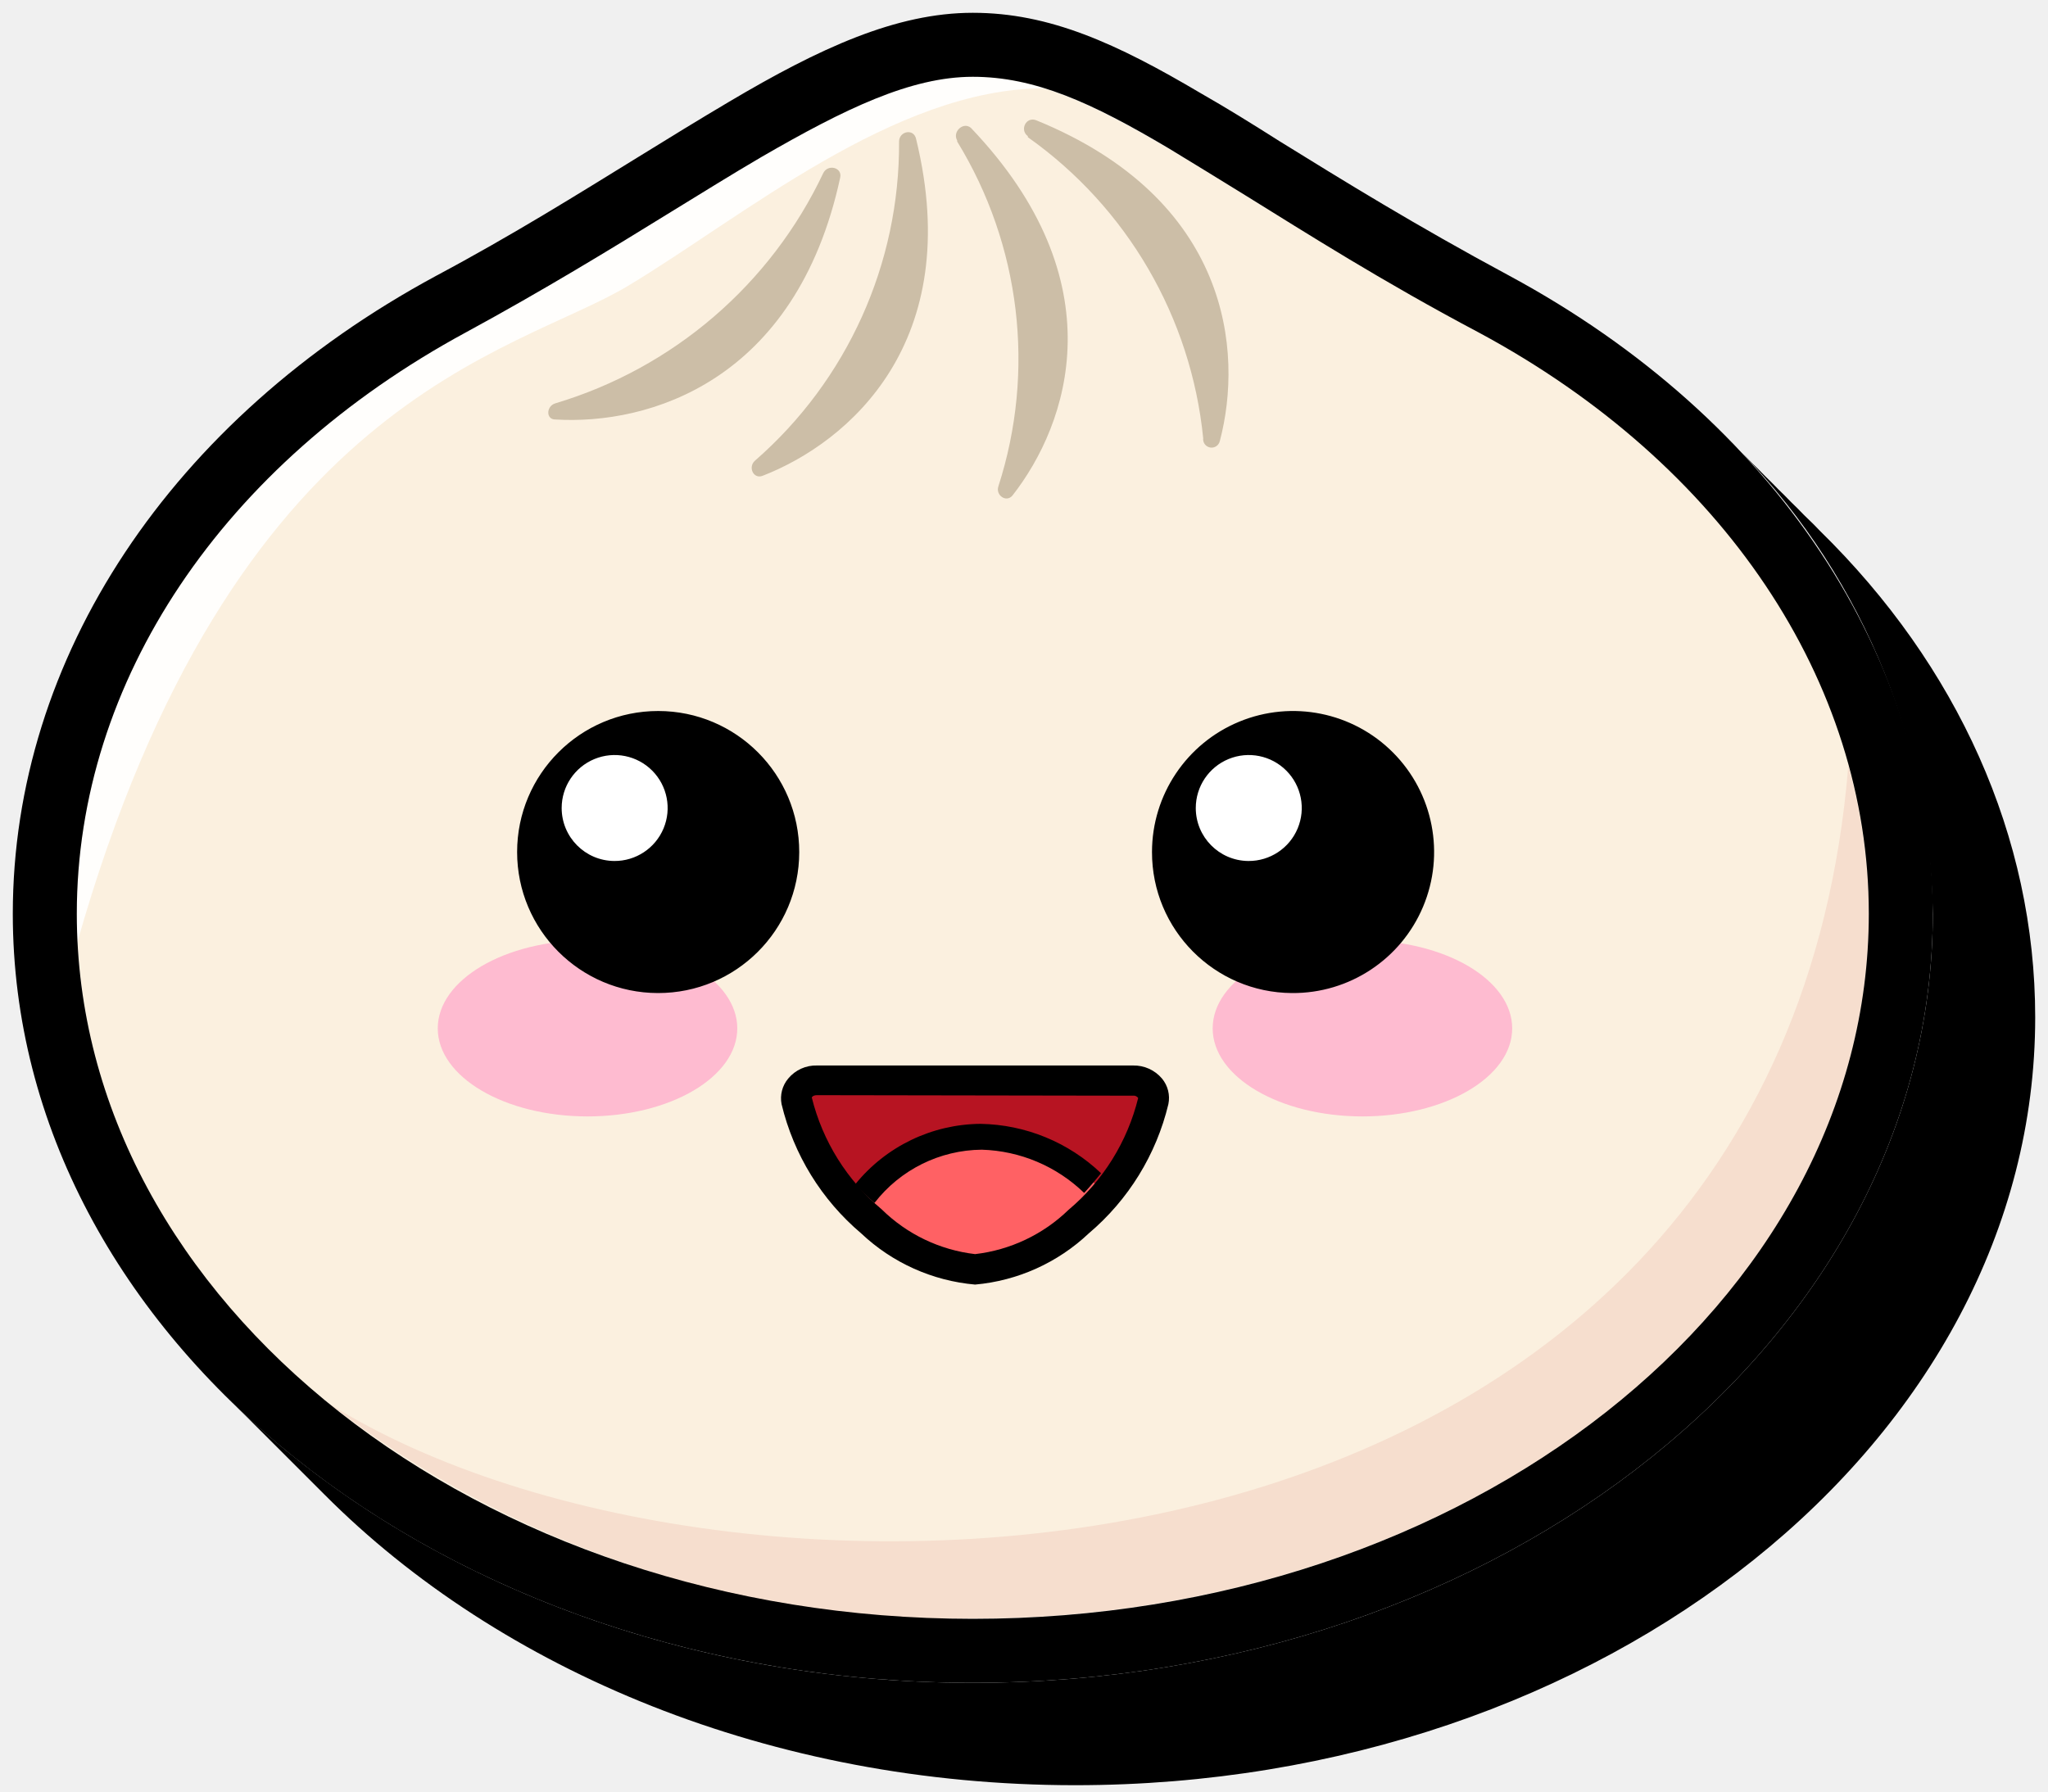
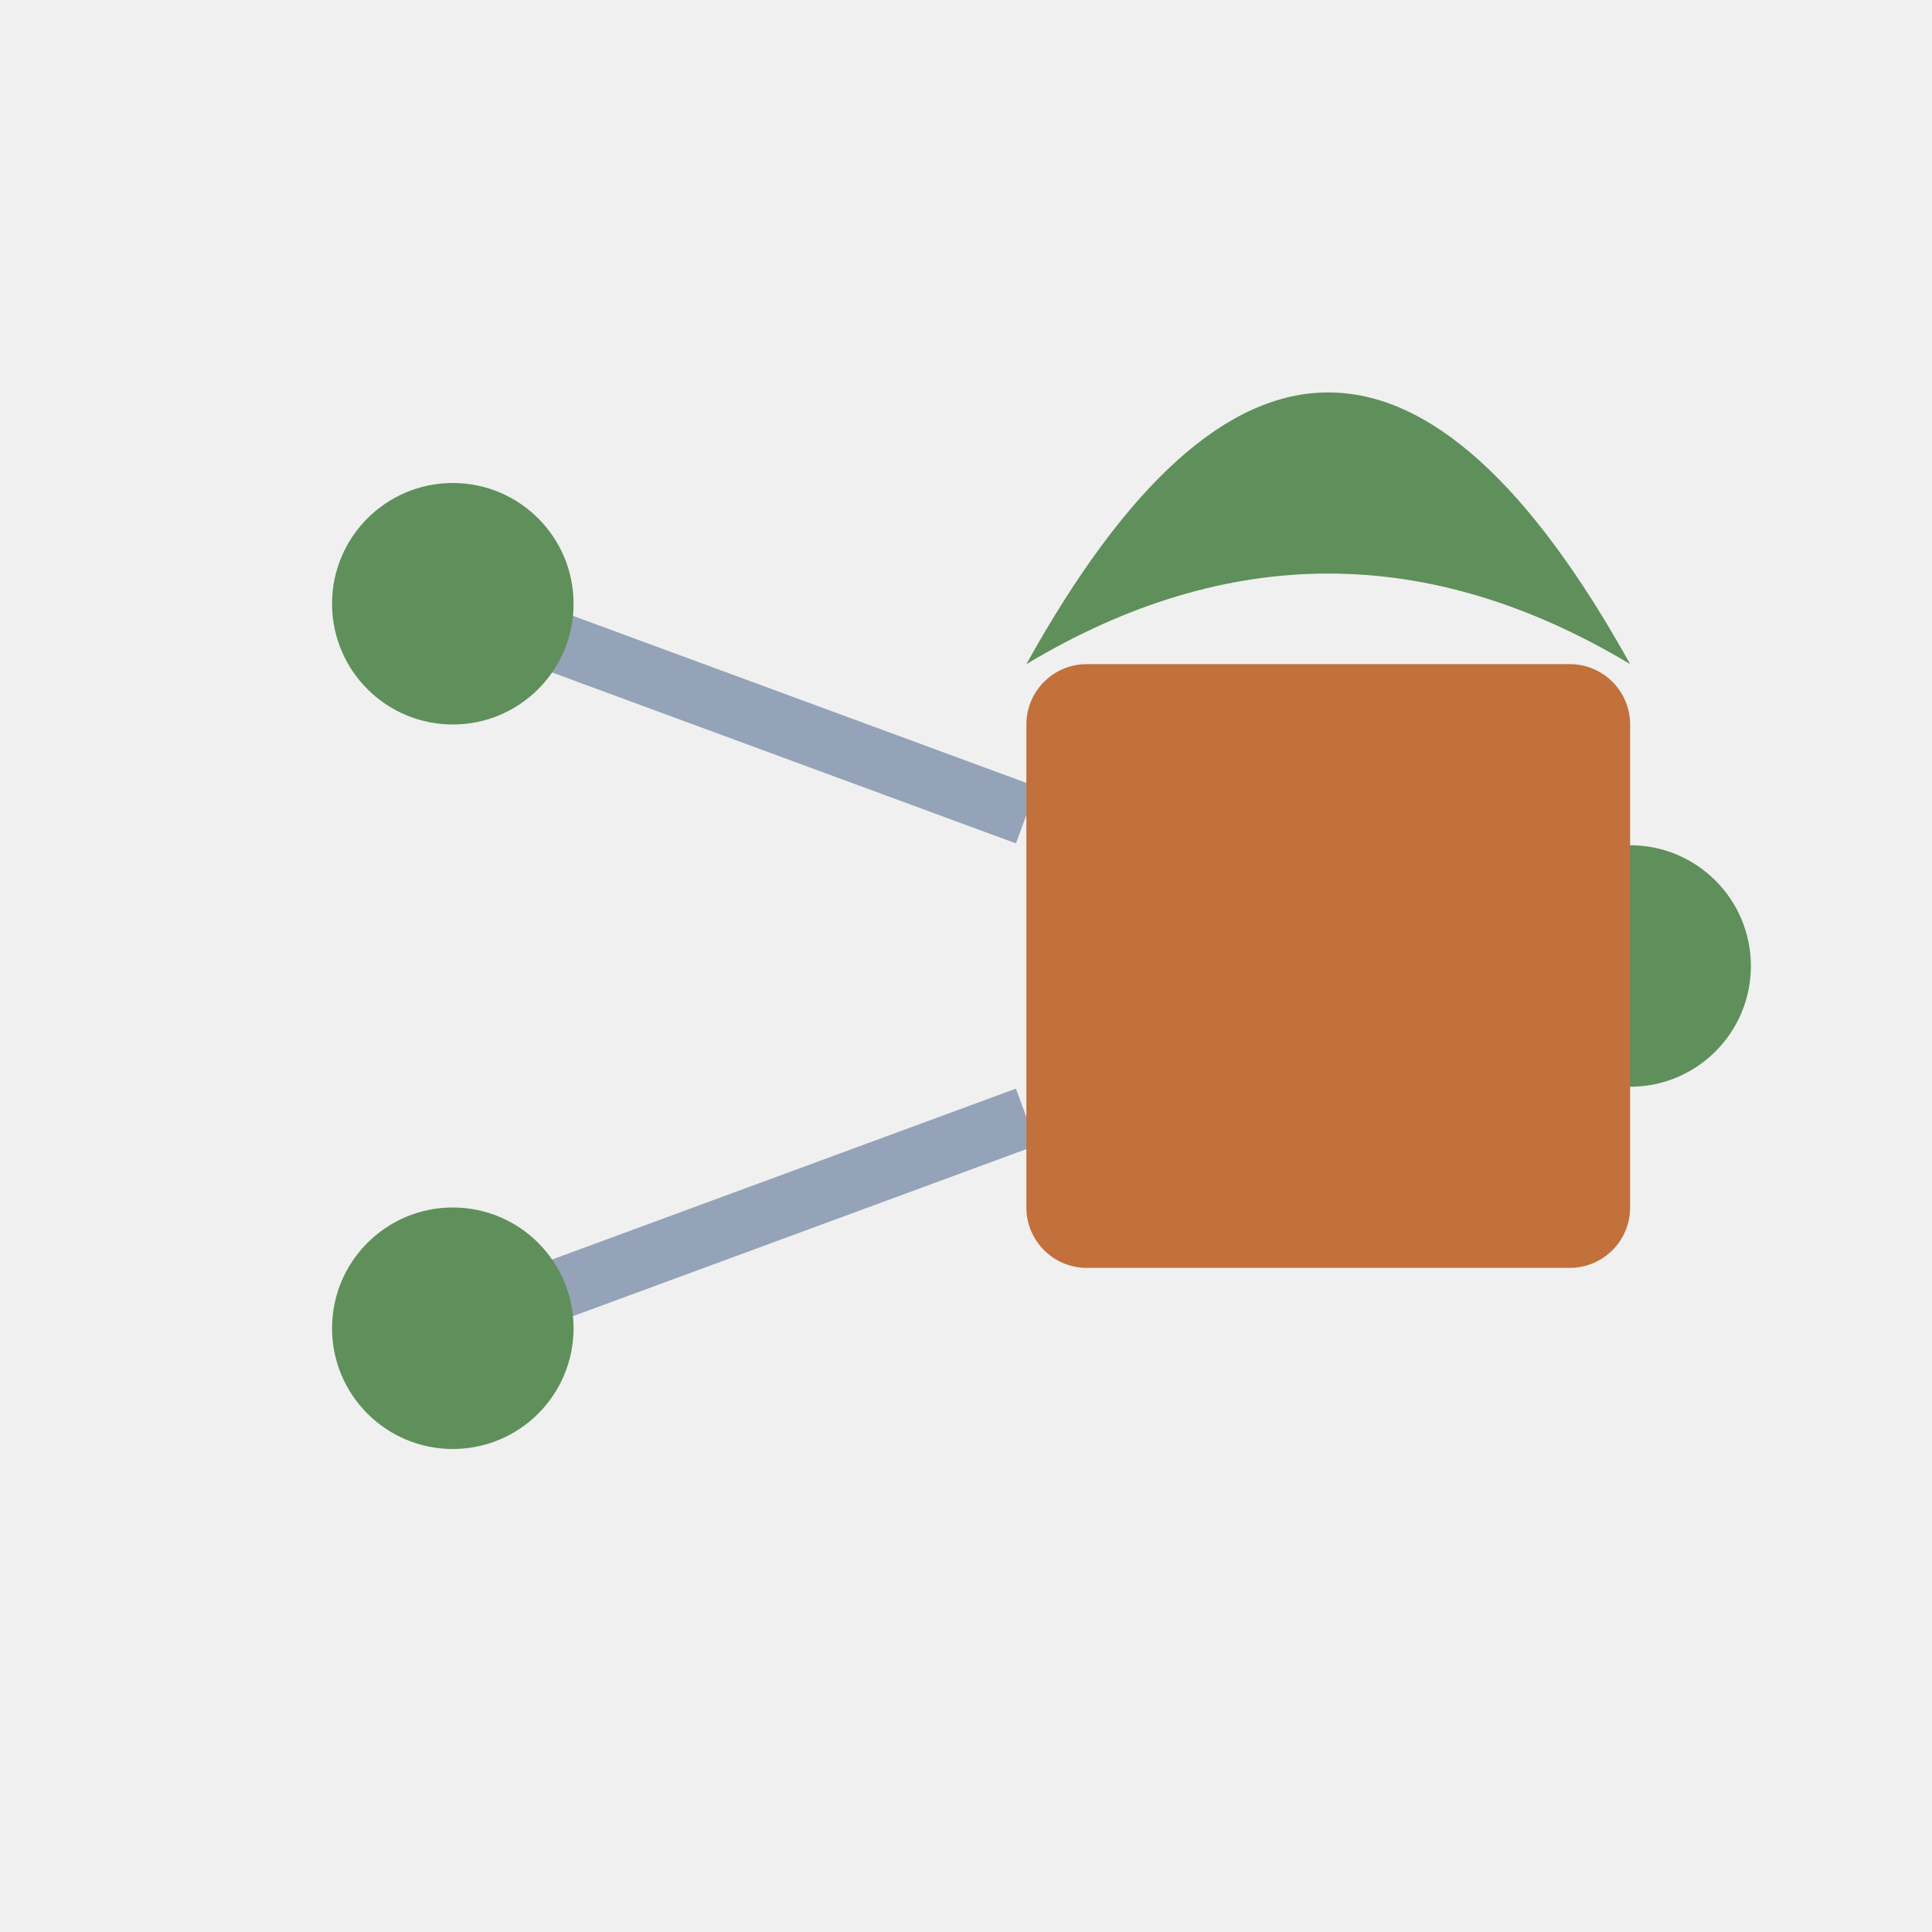
- <svg xmlns="http://www.w3.org/2000/svg" id="Bun" viewBox="0 0 80 70">
-   <path id="Shadow" d="M71.09,20.74c-.16-.17-.33-.34-.5-.5s-.33-.34-.5-.5-.33-.34-.5-.5-.33-.34-.5-.5-.33-.34-.5-.5-.33-.34-.5-.5-.33-.34-.5-.5A26.46,26.46,0,0,1,75.5,35.7c0,16.57-16.82,30.05-37.5,30.05-11.58,0-21.94-4.23-28.83-10.86l.5.5.5.5.5.5.5.5.5.5.5.5.5.5C19.55,65.3,30.14,69.75,42,69.75c20.68,0,37.5-13.48,37.5-30C79.5,32.69,76.46,26,71.09,20.74Z" />
-   <g id="Body">
-     <path id="Background" d="M73,35.7c0,15.21-15.67,27.54-35,27.54S3,50.91,3,35.7C3,26.27,9,17.94,18.22,13S33.18,3,38,3s8.94,4.13,19.78,10C67,17.94,73,26.27,73,35.7Z" style="fill:#fbf0df" />
-     <path id="Bottom_Shadow" data-name="Bottom Shadow" d="M73,35.7a21.67,21.67,0,0,0-.8-5.78c-2.73,33.3-43.35,34.9-59.32,24.94A40,40,0,0,0,38,63.24C57.3,63.24,73,50.89,73,35.7Z" style="fill:#f6dece" />
-     <path id="Light_Shine" data-name="Light Shine" d="M24.53,11.17C29,8.49,34.94,3.46,40.78,3.45A9.29,9.29,0,0,0,38,3c-2.42,0-5,1.25-8.25,3.13-1.13.66-2.3,1.39-3.54,2.15-2.33,1.44-5,3.07-8,4.7C8.69,18.13,3,26.62,3,35.7c0,.4,0,.8,0,1.19C9.06,15.48,20.07,13.85,24.53,11.17Z" style="fill:#fffefc" />
-     <path id="Top" d="M35.12,5.53A16.41,16.41,0,0,1,29.49,18c-.28.25-.06.73.3.59,3.37-1.31,7.92-5.23,6-13.14C35.71,5,35.12,5.12,35.12,5.53Zm2.27,0A16.24,16.24,0,0,1,39,19c-.12.35.31.65.55.36C41.74,16.56,43.65,11,37.93,5,37.64,4.74,37.19,5.14,37.39,5.49Zm2.76-.17A16.42,16.42,0,0,1,47,17.12a.33.33,0,0,0,.65.11c.92-3.49.4-9.44-7.17-12.53C40.08,4.54,39.82,5.08,40.15,5.32ZM21.69,15.76a16.94,16.94,0,0,0,10.47-9c.18-.36.75-.22.66.18-1.73,8-7.52,9.67-11.12,9.45C21.32,16.4,21.33,15.87,21.69,15.76Z" style="fill:#ccbea7;fill-rule:evenodd" />
-     <path id="Outline" d="M38,65.75C17.32,65.75.5,52.27.5,35.7c0-10,6.18-19.33,16.53-24.92,3-1.6,5.57-3.21,7.86-4.62,1.26-.78,2.45-1.51,3.6-2.19C32,1.89,35,.5,38,.5s5.62,1.2,8.9,3.14c1,.57,2,1.19,3.07,1.87,2.49,1.54,5.3,3.28,9,5.27C69.32,16.37,75.5,25.69,75.5,35.7,75.5,52.27,58.68,65.75,38,65.75ZM38,3c-2.42,0-5,1.25-8.25,3.13-1.13.66-2.3,1.39-3.54,2.15-2.33,1.44-5,3.07-8,4.7C8.69,18.13,3,26.62,3,35.7,3,50.89,18.7,63.25,38,63.25S73,50.89,73,35.7C73,26.62,67.31,18.13,57.78,13,54,11,51.05,9.12,48.66,7.64c-1.09-.67-2.09-1.29-3-1.84C42.63,4,40.42,3,38,3Z" />
+ <svg xmlns="http://www.w3.org/2000/svg" viewBox="0 0 64 64" width="64" height="64">
+   <g stroke="#94a3b8" stroke-width="2" fill="none">
+     <line x1="15" y1="20" x2="34" y2="27" />
+     <line x1="15" y1="44" x2="34" y2="37" />
+     <line x1="54" y1="32" x2="46" y2="32" />
  </g>
-   <g id="Mouth">
-     <g id="Background-2" data-name="Background">
-       <path d="M45.05,43a8.93,8.93,0,0,1-2.92,4.71,6.81,6.81,0,0,1-4,1.88A6.84,6.84,0,0,1,34,47.71,8.93,8.93,0,0,1,31.12,43a.72.72,0,0,1,.8-.81H44.26A.72.72,0,0,1,45.05,43Z" style="fill:#b71422" />
-     </g>
-     <g id="Tongue">
-       <path id="Background-3" data-name="Background" d="M34,47.79a6.91,6.91,0,0,0,4.12,1.9,6.91,6.91,0,0,0,4.11-1.9,10.63,10.63,0,0,0,1-1.07,6.83,6.83,0,0,0-4.9-2.31,6.15,6.15,0,0,0-5,2.78C33.56,47.4,33.76,47.6,34,47.79Z" style="fill:#ff6164" />
-       <path id="Outline-2" data-name="Outline" d="M34.16,47a5.36,5.36,0,0,1,4.19-2.08,6,6,0,0,1,4,1.69c.23-.25.45-.51.66-.77a7,7,0,0,0-4.71-1.93,6.36,6.36,0,0,0-4.89,2.36A9.53,9.53,0,0,0,34.16,47Z" />
-     </g>
-     <path id="Outline-3" data-name="Outline" d="M38.09,50.19a7.42,7.42,0,0,1-4.45-2,9.52,9.52,0,0,1-3.11-5.05,1.2,1.2,0,0,1,.26-1,1.41,1.41,0,0,1,1.13-.51H44.26a1.44,1.44,0,0,1,1.13.51,1.19,1.19,0,0,1,.25,1h0a9.52,9.52,0,0,1-3.11,5.05A7.42,7.42,0,0,1,38.09,50.19Zm-6.17-7.4c-.16,0-.2.07-.21.09a8.29,8.29,0,0,0,2.73,4.37A6.23,6.23,0,0,0,38.09,49a6.28,6.28,0,0,0,3.65-1.73,8.3,8.3,0,0,0,2.72-4.37.21.21,0,0,0-.2-.09Z" />
-   </g>
-   <g id="Face">
-     <ellipse id="Right_Blush" data-name="Right Blush" cx="53.22" cy="40.18" rx="5.85" ry="3.44" style="fill:#febbd0" />
-     <ellipse id="Left_Bluch" data-name="Left Bluch" cx="22.95" cy="40.18" rx="5.85" ry="3.44" style="fill:#febbd0" />
-     <path id="Eyes" d="M25.7,38.8a5.51,5.51,0,1,0-5.5-5.51A5.51,5.51,0,0,0,25.7,38.8Zm24.77,0A5.51,5.51,0,1,0,45,33.29,5.5,5.5,0,0,0,50.47,38.8Z" style="fill-rule:evenodd" />
-     <path id="Iris" d="M24,33.64a2.07,2.07,0,1,0-2.06-2.07A2.07,2.07,0,0,0,24,33.64Zm24.77,0a2.07,2.07,0,1,0-2.06-2.07A2.07,2.07,0,0,0,48.75,33.64Z" style="fill:#fff;fill-rule:evenodd" />
-   </g>
+   <circle cx="15" cy="20" r="4" fill="#5f8f5a" />
+   <circle cx="15" cy="44" r="4" fill="#5f8f5a" />
+   <circle cx="54" cy="32" r="4" fill="#5f8f5a" />
+   <rect x="34" y="22" width="20" height="20" rx="2" fill="#c2703c" />
+   <path d="M34 22 Q44 4 54 22 Q44 16 34 22 Z" fill="#5f8f5a" />
</svg>
